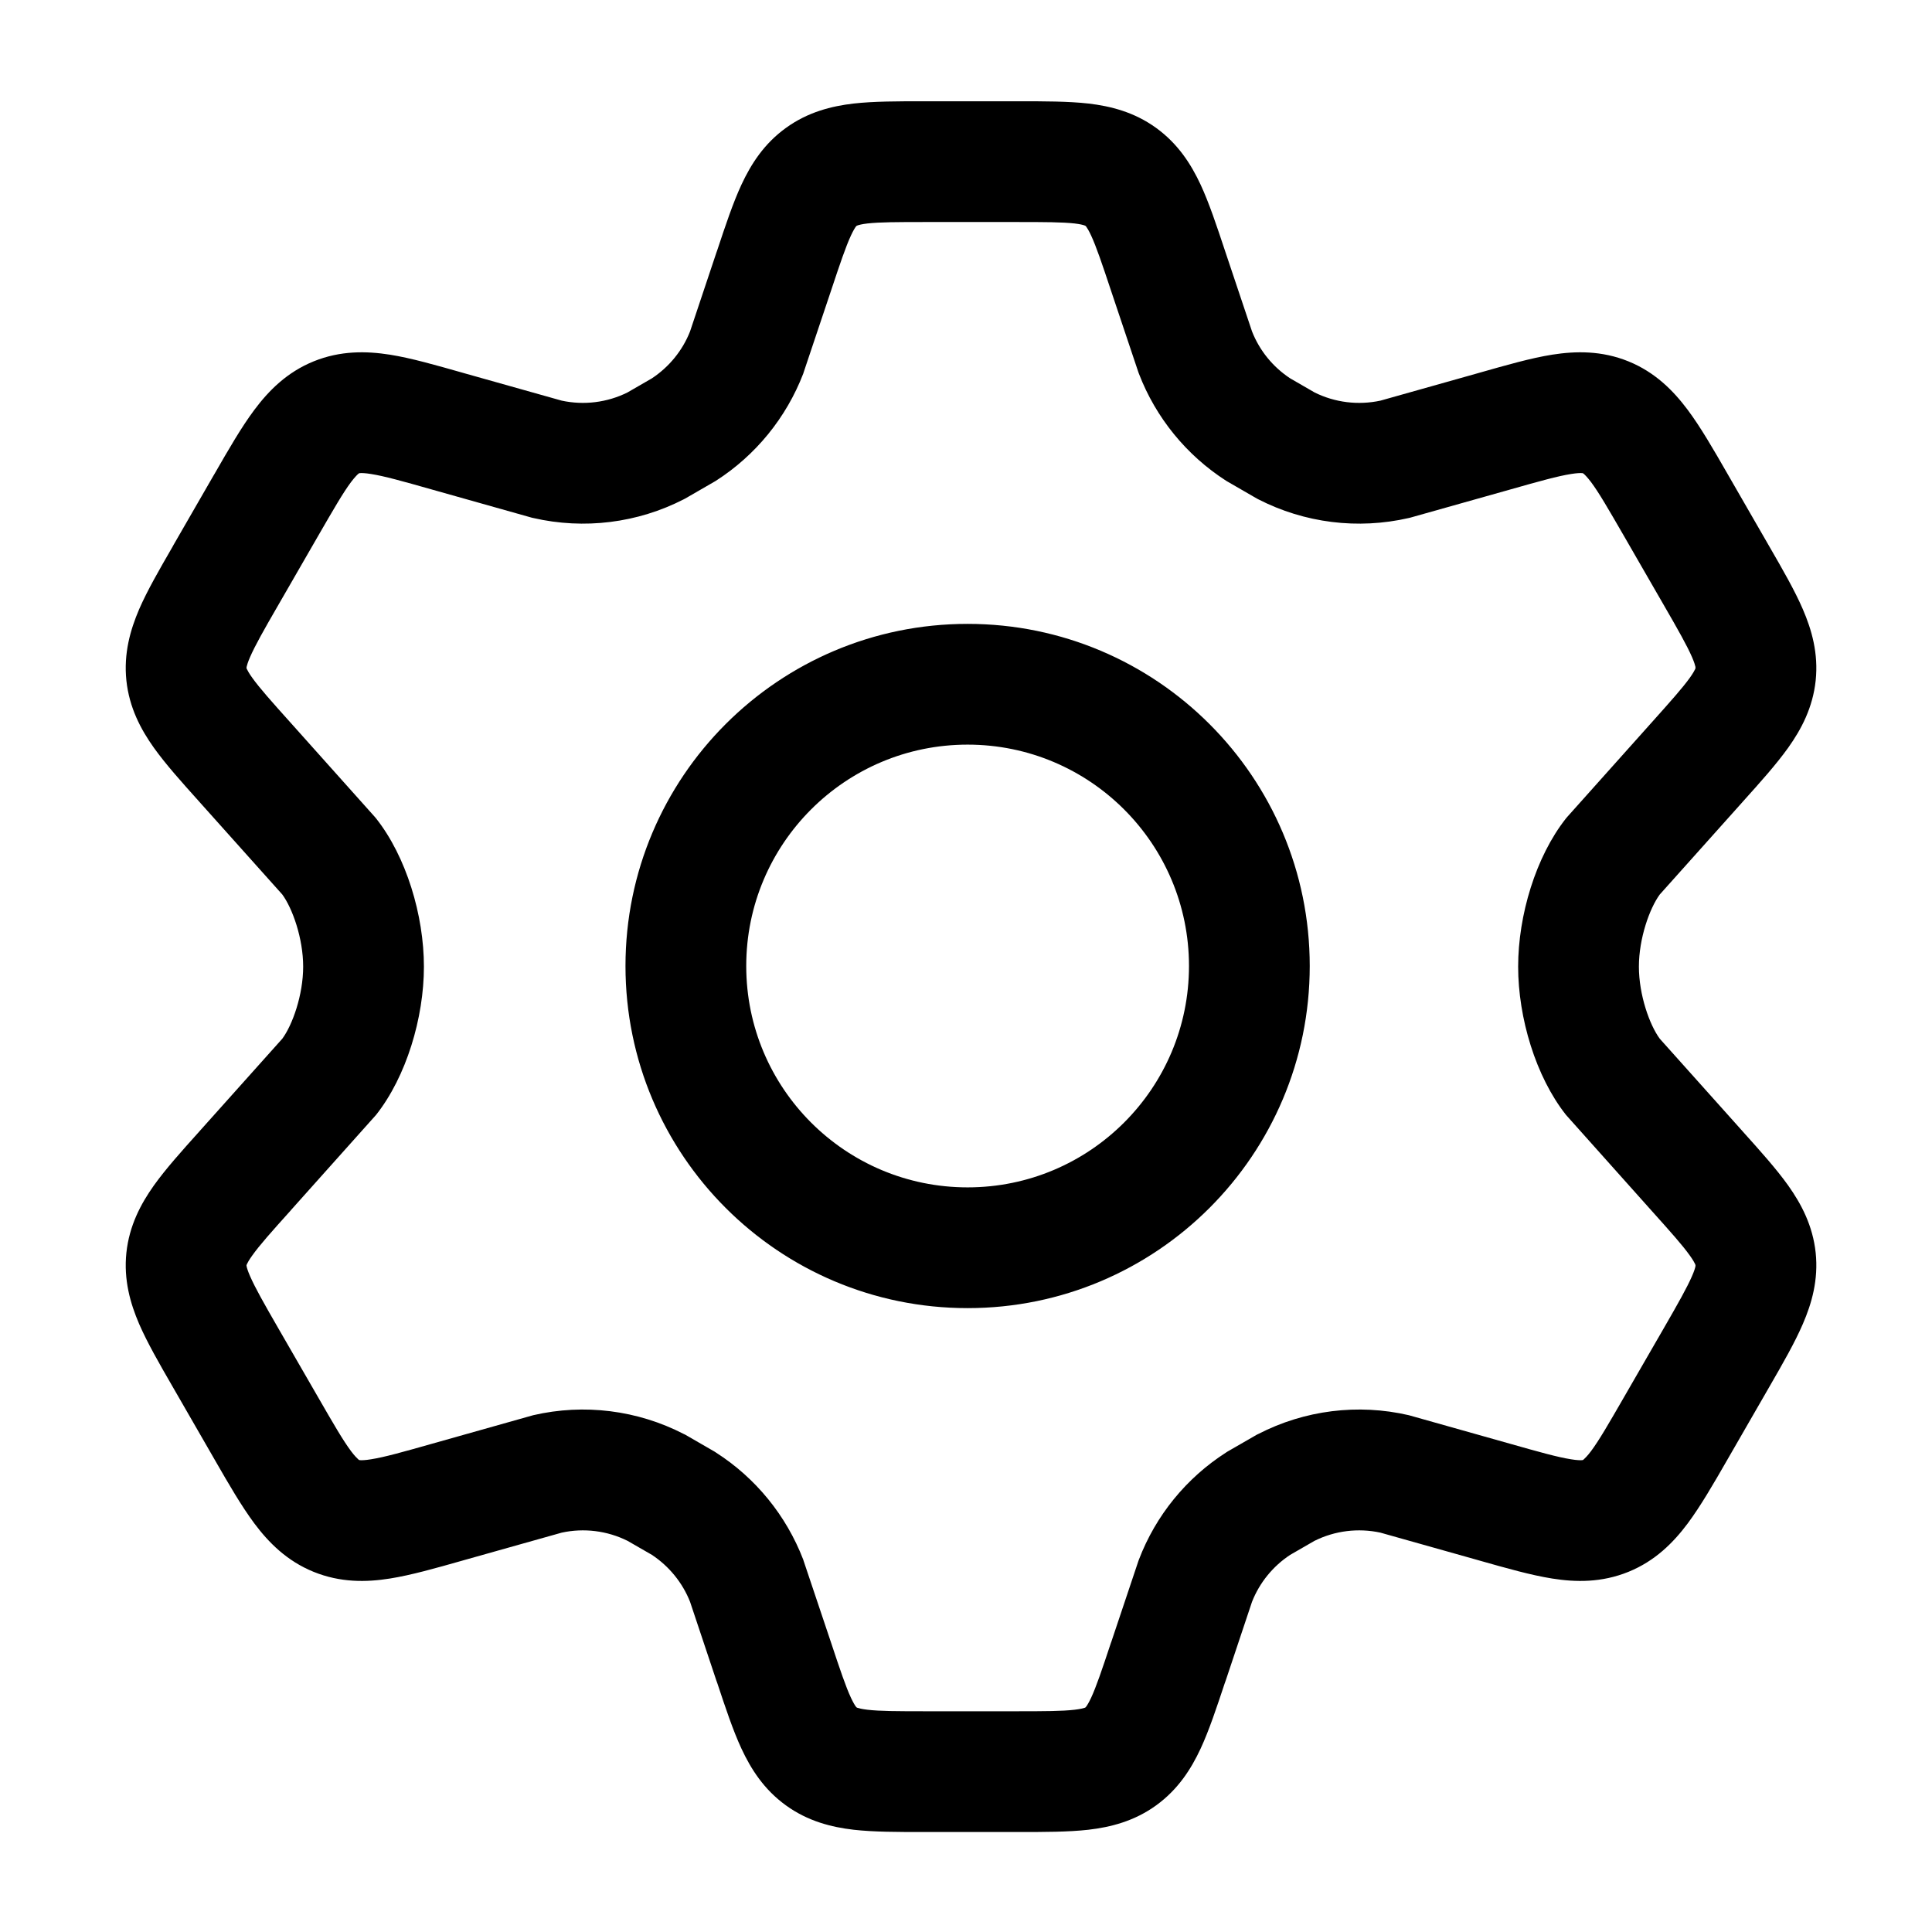
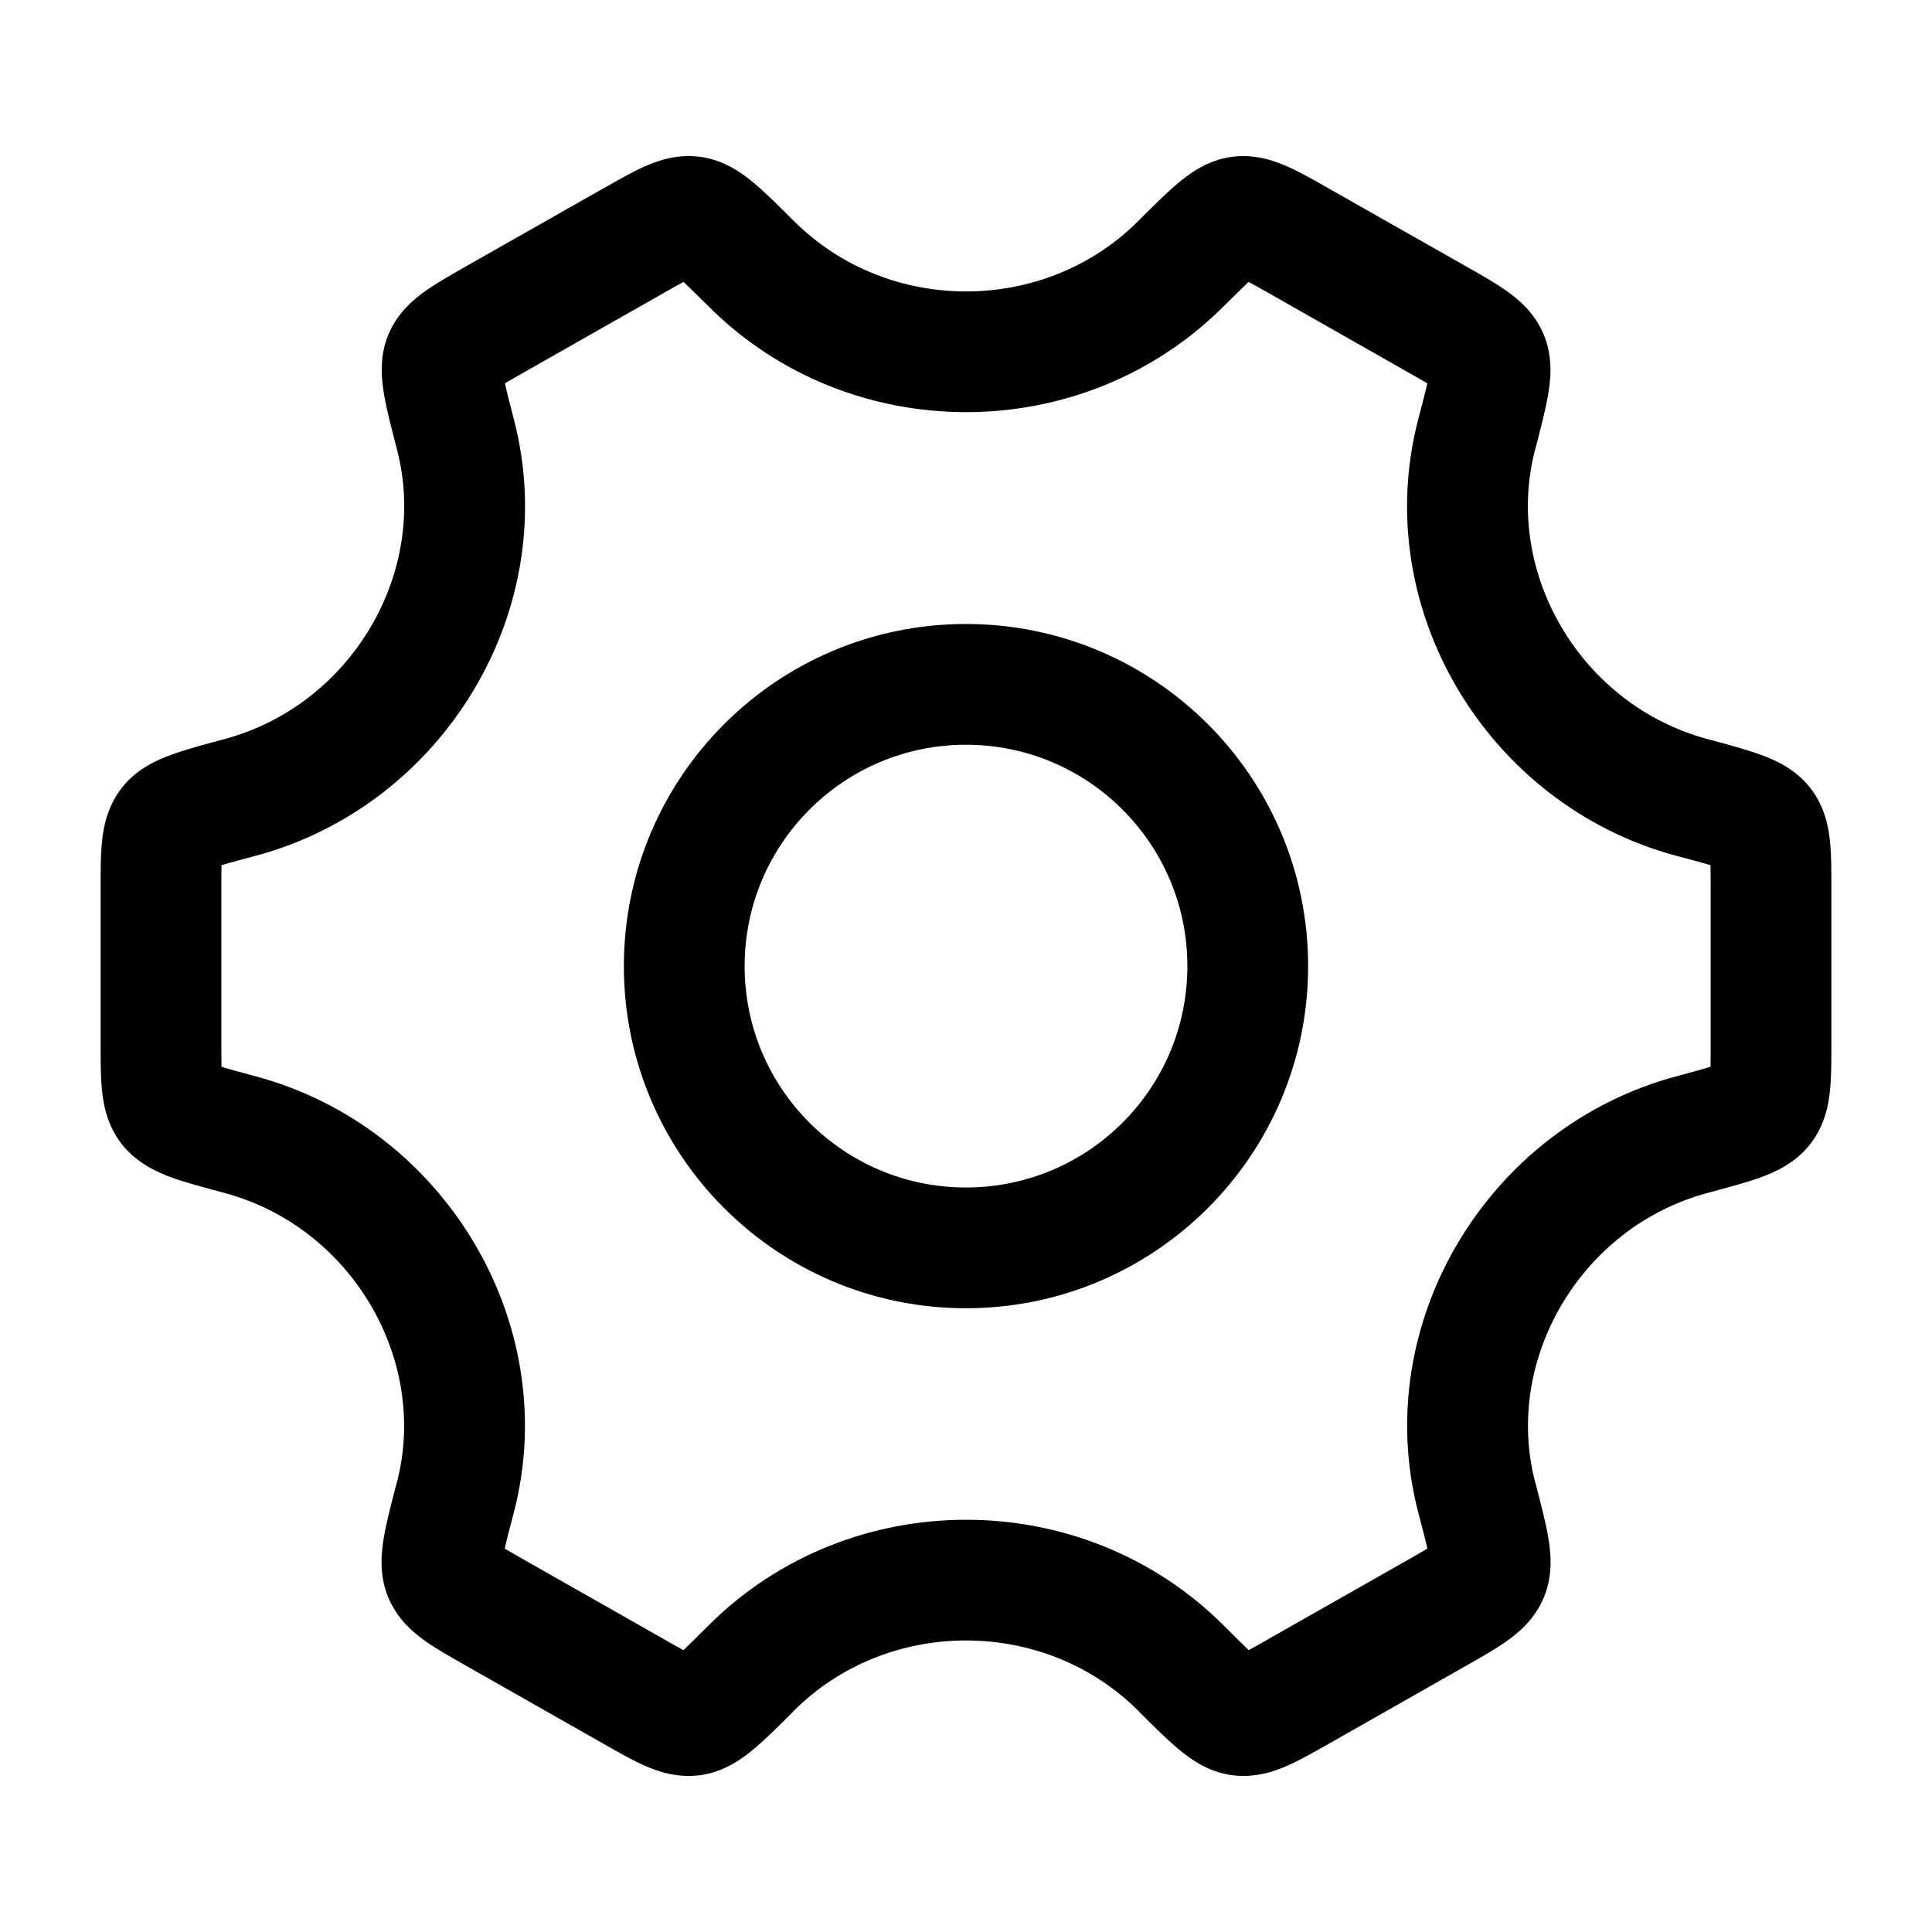
- <svg xmlns="http://www.w3.org/2000/svg" viewBox="0 0 24 24">
-   <path d="M12.655,1.258C12.972,1.258 13.269,1.258 13.519,1.286C13.796,1.318 14.09,1.392 14.362,1.589C14.634,1.786 14.796,2.04 14.914,2.293C15.02,2.521 15.114,2.804 15.214,3.105L15.225,3.138L15.553,4.117C15.647,4.356 15.813,4.559 16.027,4.7L16.33,4.875C16.583,5.001 16.872,5.036 17.148,4.977L18.348,4.639L18.383,4.629C18.711,4.536 19.017,4.448 19.281,4.406C19.575,4.36 19.896,4.354 20.229,4.489C20.561,4.624 20.787,4.853 20.965,5.091C21.125,5.305 21.285,5.582 21.455,5.878L21.985,6.798C22.145,7.075 22.295,7.335 22.395,7.567C22.507,7.826 22.59,8.118 22.555,8.454C22.519,8.791 22.377,9.059 22.214,9.288C22.067,9.494 21.867,9.717 21.653,9.955L21.631,9.98L21.63,9.981L20.618,11.112C20.492,11.284 20.359,11.656 20.359,12.008C20.359,12.36 20.492,12.732 20.618,12.903L21.631,14.035L21.653,14.06C21.867,14.298 22.067,14.521 22.214,14.727C22.377,14.957 22.519,15.225 22.555,15.562C22.59,15.898 22.507,16.19 22.395,16.448C22.295,16.68 22.145,16.941 21.985,17.218L21.455,18.138C21.285,18.434 21.125,18.71 20.965,18.925C20.787,19.163 20.561,19.391 20.229,19.526C19.896,19.661 19.575,19.656 19.281,19.609C19.017,19.567 18.711,19.48 18.383,19.387L18.348,19.377L17.148,19.039C16.871,18.979 16.582,19.015 16.329,19.141L16.027,19.315C15.813,19.456 15.647,19.66 15.553,19.898L15.226,20.877L15.214,20.91C15.114,21.211 15.02,21.495 14.914,21.723C14.796,21.976 14.634,22.23 14.362,22.427C14.09,22.624 13.796,22.698 13.519,22.73C13.269,22.758 12.972,22.758 12.655,22.758H11.47C11.153,22.758 10.856,22.758 10.606,22.73C10.329,22.698 10.035,22.624 9.763,22.427C9.49,22.23 9.329,21.976 9.211,21.723C9.105,21.495 9.011,21.211 8.911,20.91L8.899,20.877L8.572,19.898C8.478,19.66 8.311,19.456 8.098,19.315L7.796,19.141C7.543,19.015 7.254,18.979 6.978,19.039L5.777,19.377L5.742,19.387C5.414,19.48 5.108,19.567 4.844,19.609C4.55,19.656 4.229,19.661 3.896,19.526C3.564,19.391 3.338,19.163 3.16,18.925C3,18.71 2.84,18.434 2.67,18.138L2.651,18.105L2.14,17.218C1.98,16.941 1.83,16.68 1.729,16.448C1.618,16.19 1.535,15.898 1.57,15.562C1.606,15.225 1.748,14.957 1.911,14.727C2.058,14.521 2.258,14.298 2.472,14.06L2.494,14.035L2.495,14.034L3.507,12.903C3.633,12.732 3.766,12.36 3.766,12.008C3.766,11.656 3.633,11.284 3.507,11.112L2.495,9.981L2.494,9.98L2.472,9.955C2.258,9.717 2.058,9.494 1.911,9.288C1.748,9.059 1.606,8.791 1.57,8.454C1.535,8.118 1.618,7.826 1.729,7.567C1.83,7.335 1.98,7.075 2.14,6.798C2.146,6.788 2.151,6.777 2.157,6.767L2.651,5.91C2.658,5.899 2.664,5.889 2.67,5.878C2.84,5.582 3,5.305 3.16,5.091C3.338,4.853 3.564,4.624 3.896,4.489C4.229,4.354 4.55,4.36 4.844,4.406C5.108,4.448 5.414,4.536 5.742,4.629C5.754,4.632 5.766,4.635 5.777,4.639L6.978,4.977C7.253,5.036 7.542,5.001 7.795,4.875L8.098,4.7C8.311,4.559 8.478,4.356 8.572,4.117L8.899,3.139C8.903,3.128 8.908,3.116 8.911,3.105C9.011,2.804 9.105,2.521 9.211,2.293C9.329,2.04 9.49,1.786 9.763,1.589C10.035,1.392 10.329,1.318 10.606,1.286C10.856,1.258 11.153,1.258 11.47,1.258L12.655,1.258ZM11.505,2.758C11.14,2.758 10.93,2.759 10.776,2.776C10.707,2.784 10.671,2.794 10.654,2.8C10.647,2.802 10.643,2.804 10.642,2.805L10.641,2.806C10.64,2.806 10.636,2.809 10.632,2.815C10.621,2.83 10.601,2.861 10.571,2.925C10.506,3.066 10.438,3.266 10.323,3.612L9.983,4.626L9.978,4.642C9.767,5.189 9.388,5.655 8.894,5.972L8.879,5.981L8.512,6.193L8.495,6.202C7.919,6.498 7.256,6.58 6.625,6.435L6.607,6.431L5.369,6.082C4.992,5.975 4.773,5.914 4.608,5.888C4.534,5.876 4.494,5.876 4.475,5.877C4.467,5.877 4.462,5.879 4.462,5.879H4.461C4.461,5.879 4.457,5.881 4.45,5.887C4.436,5.899 4.407,5.928 4.361,5.988C4.261,6.122 4.147,6.32 3.951,6.659L3.457,7.516C3.273,7.834 3.169,8.019 3.106,8.163C3.078,8.228 3.068,8.264 3.064,8.282C3.063,8.291 3.062,8.296 3.062,8.296V8.299C3.063,8.3 3.064,8.305 3.067,8.312C3.075,8.328 3.092,8.362 3.133,8.419C3.224,8.546 3.365,8.705 3.611,8.979L3.612,8.98L4.658,10.15L4.673,10.168C5.047,10.642 5.266,11.37 5.266,12.008C5.266,12.645 5.047,13.374 4.673,13.848L4.658,13.865L3.612,15.035L3.611,15.037C3.365,15.31 3.224,15.469 3.133,15.597C3.092,15.654 3.075,15.687 3.067,15.704C3.064,15.711 3.063,15.716 3.062,15.717V15.72C3.062,15.72 3.063,15.725 3.064,15.733C3.068,15.752 3.078,15.788 3.106,15.852C3.169,15.996 3.273,16.181 3.457,16.5L3.951,17.356C4.147,17.696 4.261,17.893 4.361,18.027C4.407,18.088 4.436,18.115 4.45,18.128C4.457,18.134 4.461,18.137 4.461,18.137H4.462C4.463,18.137 4.467,18.138 4.475,18.139C4.494,18.14 4.534,18.14 4.608,18.128C4.773,18.102 4.992,18.041 5.369,17.934L6.607,17.585L6.625,17.58C7.256,17.434 7.919,17.517 8.495,17.814L8.512,17.822L8.879,18.034L8.894,18.044C9.387,18.36 9.767,18.826 9.978,19.374L9.983,19.39L10.323,20.403C10.438,20.75 10.506,20.95 10.571,21.091C10.601,21.154 10.621,21.186 10.632,21.2C10.636,21.206 10.64,21.209 10.641,21.21L10.642,21.211C10.643,21.212 10.647,21.213 10.654,21.216C10.671,21.221 10.707,21.231 10.776,21.239C10.93,21.257 11.14,21.258 11.505,21.258H12.62C12.984,21.258 13.195,21.257 13.349,21.239C13.418,21.231 13.454,21.221 13.471,21.216C13.477,21.214 13.481,21.212 13.482,21.212L13.484,21.21C13.485,21.209 13.489,21.206 13.493,21.2C13.504,21.186 13.524,21.154 13.554,21.091C13.619,20.95 13.687,20.75 13.802,20.403L13.803,20.402L14.142,19.39L14.148,19.374C14.357,18.826 14.737,18.36 15.23,18.044L15.245,18.034L15.613,17.822L15.63,17.814C16.206,17.517 16.869,17.434 17.5,17.58L17.518,17.585L18.756,17.934C19.133,18.041 19.352,18.102 19.517,18.128C19.591,18.14 19.631,18.14 19.65,18.139C19.659,18.138 19.663,18.137 19.663,18.137H19.664C19.664,18.137 19.668,18.134 19.675,18.128C19.689,18.115 19.718,18.088 19.764,18.027C19.864,17.893 19.978,17.696 20.174,17.356L20.668,16.5C20.852,16.181 20.956,15.996 21.019,15.852C21.047,15.788 21.057,15.752 21.061,15.733C21.062,15.725 21.062,15.72 21.062,15.72V15.717C21.062,15.716 21.061,15.711 21.058,15.704C21.05,15.687 21.033,15.654 20.992,15.597C20.901,15.469 20.759,15.31 20.514,15.037L19.467,13.865L19.452,13.848C19.078,13.374 18.859,12.645 18.859,12.008C18.859,11.37 19.078,10.642 19.452,10.168L19.467,10.15L20.513,8.98L20.514,8.979C20.759,8.705 20.901,8.546 20.992,8.419C21.033,8.362 21.05,8.328 21.058,8.312C21.061,8.305 21.062,8.3 21.062,8.299V8.296C21.062,8.296 21.062,8.291 21.061,8.282C21.057,8.264 21.047,8.228 21.019,8.163C20.956,8.019 20.852,7.834 20.668,7.516L20.174,6.659C19.978,6.32 19.864,6.122 19.764,5.988C19.718,5.928 19.689,5.899 19.675,5.887C19.668,5.881 19.664,5.879 19.664,5.879H19.663C19.663,5.879 19.659,5.877 19.65,5.877C19.631,5.876 19.591,5.876 19.517,5.888C19.352,5.914 19.133,5.975 18.756,6.082L17.517,6.431L17.5,6.435C16.869,6.58 16.206,6.498 15.63,6.202L15.613,6.193L15.246,5.981L15.231,5.972C14.738,5.655 14.358,5.189 14.148,4.642L14.142,4.626L13.802,3.612C13.687,3.266 13.619,3.066 13.554,2.925C13.524,2.861 13.504,2.83 13.493,2.815C13.489,2.809 13.485,2.806 13.484,2.806L13.483,2.805C13.482,2.804 13.478,2.802 13.471,2.8C13.454,2.794 13.418,2.784 13.349,2.776C13.195,2.759 12.984,2.758 12.62,2.758H11.505ZM12.02,7.75C14.367,7.75 16.27,9.653 16.27,12C16.27,14.347 14.367,16.25 12.02,16.25C9.672,16.25 7.77,14.347 7.77,12C7.77,9.653 9.672,7.75 12.02,7.75ZM12.02,9.25C10.501,9.25 9.27,10.481 9.27,12C9.27,13.519 10.501,14.75 12.02,14.75C13.538,14.75 14.77,13.519 14.77,12C14.77,10.481 13.538,9.25 12.02,9.25Z" fill="black" />
+ <svg xmlns="http://www.w3.org/2000/svg" width="18" height="18" viewBox="0 0 18 18" fill="none">
+   <g transform="translate(0.9375 1.4546)">
+     <g id="elements">
+       <path id="Icon" d="M10.537 0.007C10.75 -0.022 10.93 0.041 11.053 0.095C11.165 0.144 11.292 0.216 11.415 0.286L12.746 1.041C12.872 1.112 13.001 1.186 13.102 1.258C13.212 1.336 13.36 1.46 13.444 1.66C13.537 1.879 13.507 2.1 13.485 2.228C13.461 2.366 13.417 2.535 13.37 2.717L13.364 2.737C13.067 3.882 13.792 5.113 14.967 5.43L14.988 5.436C15.166 5.483 15.333 5.529 15.463 5.576C15.585 5.62 15.788 5.703 15.932 5.891C16.064 6.063 16.099 6.251 16.112 6.385C16.125 6.508 16.125 6.655 16.125 6.799V8.292C16.125 8.435 16.125 8.583 16.112 8.706C16.099 8.84 16.063 9.028 15.932 9.2C15.788 9.388 15.585 9.471 15.463 9.516C15.333 9.563 15.166 9.607 14.988 9.655L14.967 9.661C13.793 9.978 13.068 11.209 13.365 12.354L13.371 12.374C13.418 12.556 13.463 12.725 13.486 12.863C13.508 12.991 13.538 13.212 13.445 13.431C13.361 13.631 13.213 13.755 13.104 13.833C13.002 13.905 12.874 13.979 12.748 14.05L11.417 14.806C11.294 14.876 11.166 14.948 11.054 14.997C10.931 15.051 10.751 15.113 10.538 15.084C10.306 15.053 10.135 14.919 10.036 14.836C9.931 14.748 9.81 14.628 9.682 14.5L9.667 14.484C8.792 13.611 7.334 13.611 6.459 14.484L6.444 14.5C6.316 14.628 6.196 14.748 6.091 14.836C5.992 14.919 5.82 15.053 5.588 15.084C5.375 15.113 5.195 15.051 5.072 14.997C4.96 14.948 4.833 14.876 4.71 14.806L3.379 14.05C3.253 13.978 3.124 13.905 3.022 13.833C2.913 13.755 2.765 13.631 2.681 13.431C2.588 13.212 2.618 12.991 2.64 12.863C2.663 12.725 2.708 12.556 2.755 12.374L2.761 12.354C3.058 11.209 2.333 9.978 1.158 9.661L1.137 9.655C0.959 9.607 0.792 9.563 0.662 9.516C0.54 9.471 0.337 9.387 0.193 9.2C0.062 9.028 0.026 8.84 0.013 8.706C1.22603e-05 8.583 -3.22665e-05 8.435 0 8.292V6.799C-3.22759e-05 6.655 1.93715e-07 6.508 0.013 6.385C0.026 6.251 0.062 6.063 0.193 5.891C0.337 5.703 0.54 5.62 0.662 5.576C0.792 5.529 0.959 5.483 1.137 5.436L1.158 5.43C2.333 5.113 3.059 3.882 2.762 2.737C2.76 2.73 2.759 2.724 2.757 2.717C2.71 2.535 2.665 2.366 2.642 2.228C2.62 2.1 2.589 1.879 2.682 1.66C2.766 1.46 2.915 1.336 3.024 1.258C3.126 1.186 3.254 1.112 3.38 1.041C3.386 1.037 3.392 1.034 3.398 1.03L4.692 0.296C4.698 0.292 4.705 0.29 4.711 0.286C4.834 0.216 4.961 0.143 5.073 0.094C5.196 0.04 5.376 -0.022 5.589 0.007C5.821 0.038 5.993 0.172 6.092 0.255C6.197 0.343 6.317 0.463 6.445 0.591L6.461 0.606C7.336 1.479 8.791 1.479 9.666 0.606L9.681 0.591C9.809 0.463 9.929 0.343 10.034 0.255C10.133 0.172 10.305 0.038 10.537 0.007ZM10.46 1.402C9.146 2.713 6.98 2.713 5.666 1.402C5.561 1.298 5.487 1.225 5.431 1.172C5.428 1.173 5.425 1.174 5.423 1.176C5.374 1.202 5.319 1.234 5.248 1.274L3.954 2.009C3.882 2.05 3.825 2.083 3.776 2.111C3.773 2.113 3.77 2.115 3.767 2.117C3.784 2.197 3.811 2.303 3.851 2.455C4.308 4.217 3.202 6.044 1.451 6.517C1.305 6.556 1.202 6.583 1.126 6.606C1.126 6.61 1.126 6.613 1.126 6.616C1.125 6.672 1.125 6.738 1.125 6.82V8.271C1.125 8.353 1.125 8.419 1.126 8.475C1.126 8.478 1.126 8.481 1.126 8.484C1.202 8.508 1.305 8.536 1.451 8.575C3.202 9.048 4.307 10.875 3.85 12.637C3.81 12.788 3.782 12.894 3.765 12.974C3.768 12.976 3.771 12.978 3.774 12.979C3.823 13.008 3.881 13.041 3.953 13.082L5.246 13.816C5.317 13.857 5.373 13.889 5.422 13.915C5.424 13.916 5.427 13.918 5.43 13.919C5.486 13.866 5.56 13.793 5.665 13.688C6.98 12.377 9.147 12.377 10.462 13.688C10.566 13.793 10.64 13.866 10.696 13.919C10.699 13.918 10.702 13.916 10.704 13.915C10.753 13.889 10.809 13.857 10.88 13.816L12.173 13.082C12.245 13.041 12.303 13.008 12.352 12.979C12.355 12.977 12.358 12.976 12.361 12.974C12.344 12.894 12.316 12.788 12.276 12.637C11.819 10.875 12.923 9.048 14.674 8.575C14.82 8.536 14.923 8.508 14.999 8.484C14.999 8.481 14.999 8.478 14.999 8.475C15 8.419 15 8.353 15 8.271V6.82C15 6.738 15 6.672 14.999 6.616C14.999 6.613 14.999 6.61 14.999 6.606C14.923 6.583 14.82 6.556 14.674 6.517C12.923 6.044 11.818 4.217 12.275 2.455C12.315 2.303 12.343 2.197 12.36 2.117C12.357 2.115 12.354 2.113 12.351 2.111C12.302 2.083 12.244 2.05 12.172 2.009L10.879 1.274C10.808 1.234 10.752 1.202 10.703 1.176C10.701 1.174 10.698 1.173 10.695 1.172C10.639 1.225 10.565 1.298 10.46 1.402ZM8.062 4.359C9.823 4.359 11.25 5.786 11.25 7.547C11.25 9.307 9.823 10.734 8.062 10.734C6.302 10.734 4.875 9.307 4.875 7.547C4.875 5.786 6.302 4.359 8.062 4.359ZM8.062 5.484C6.923 5.484 6 6.408 6 7.547C6 8.686 6.923 9.609 8.062 9.609C9.202 9.609 10.125 8.686 10.125 7.547C10.125 6.408 9.202 5.484 8.062 5.484Z" fill="black" />
+     </g>
+   </g>
</svg>
